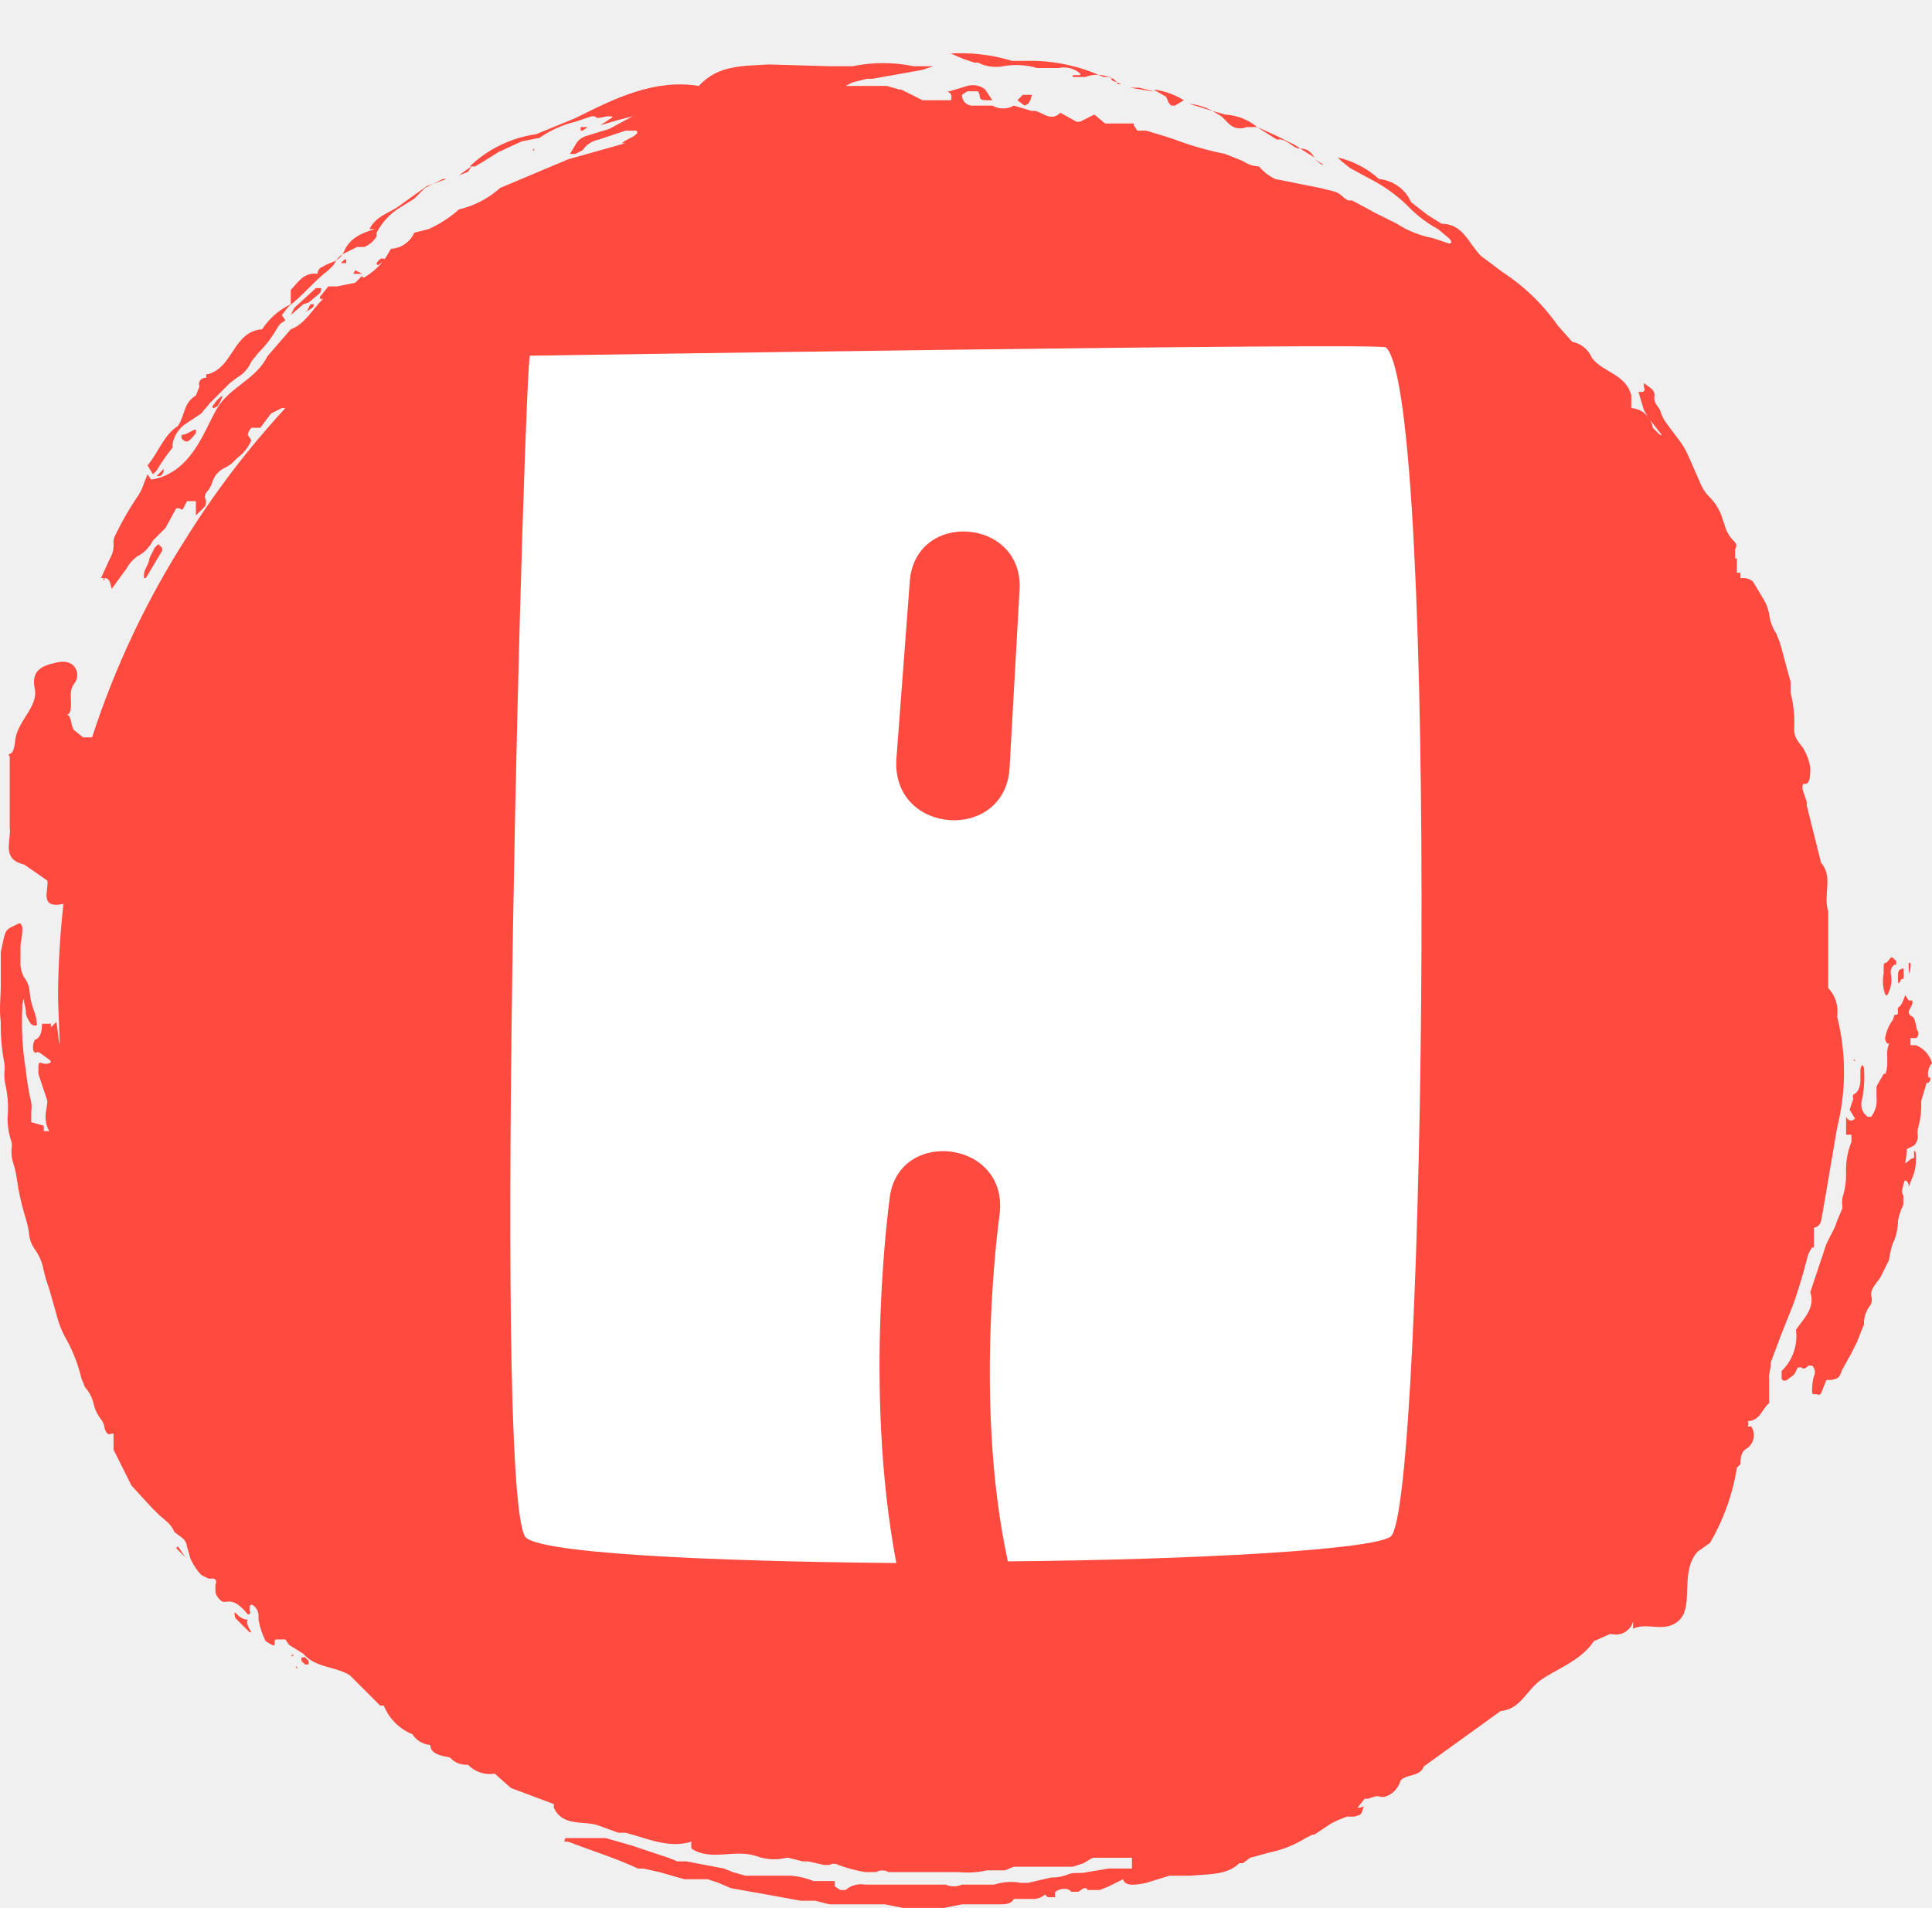
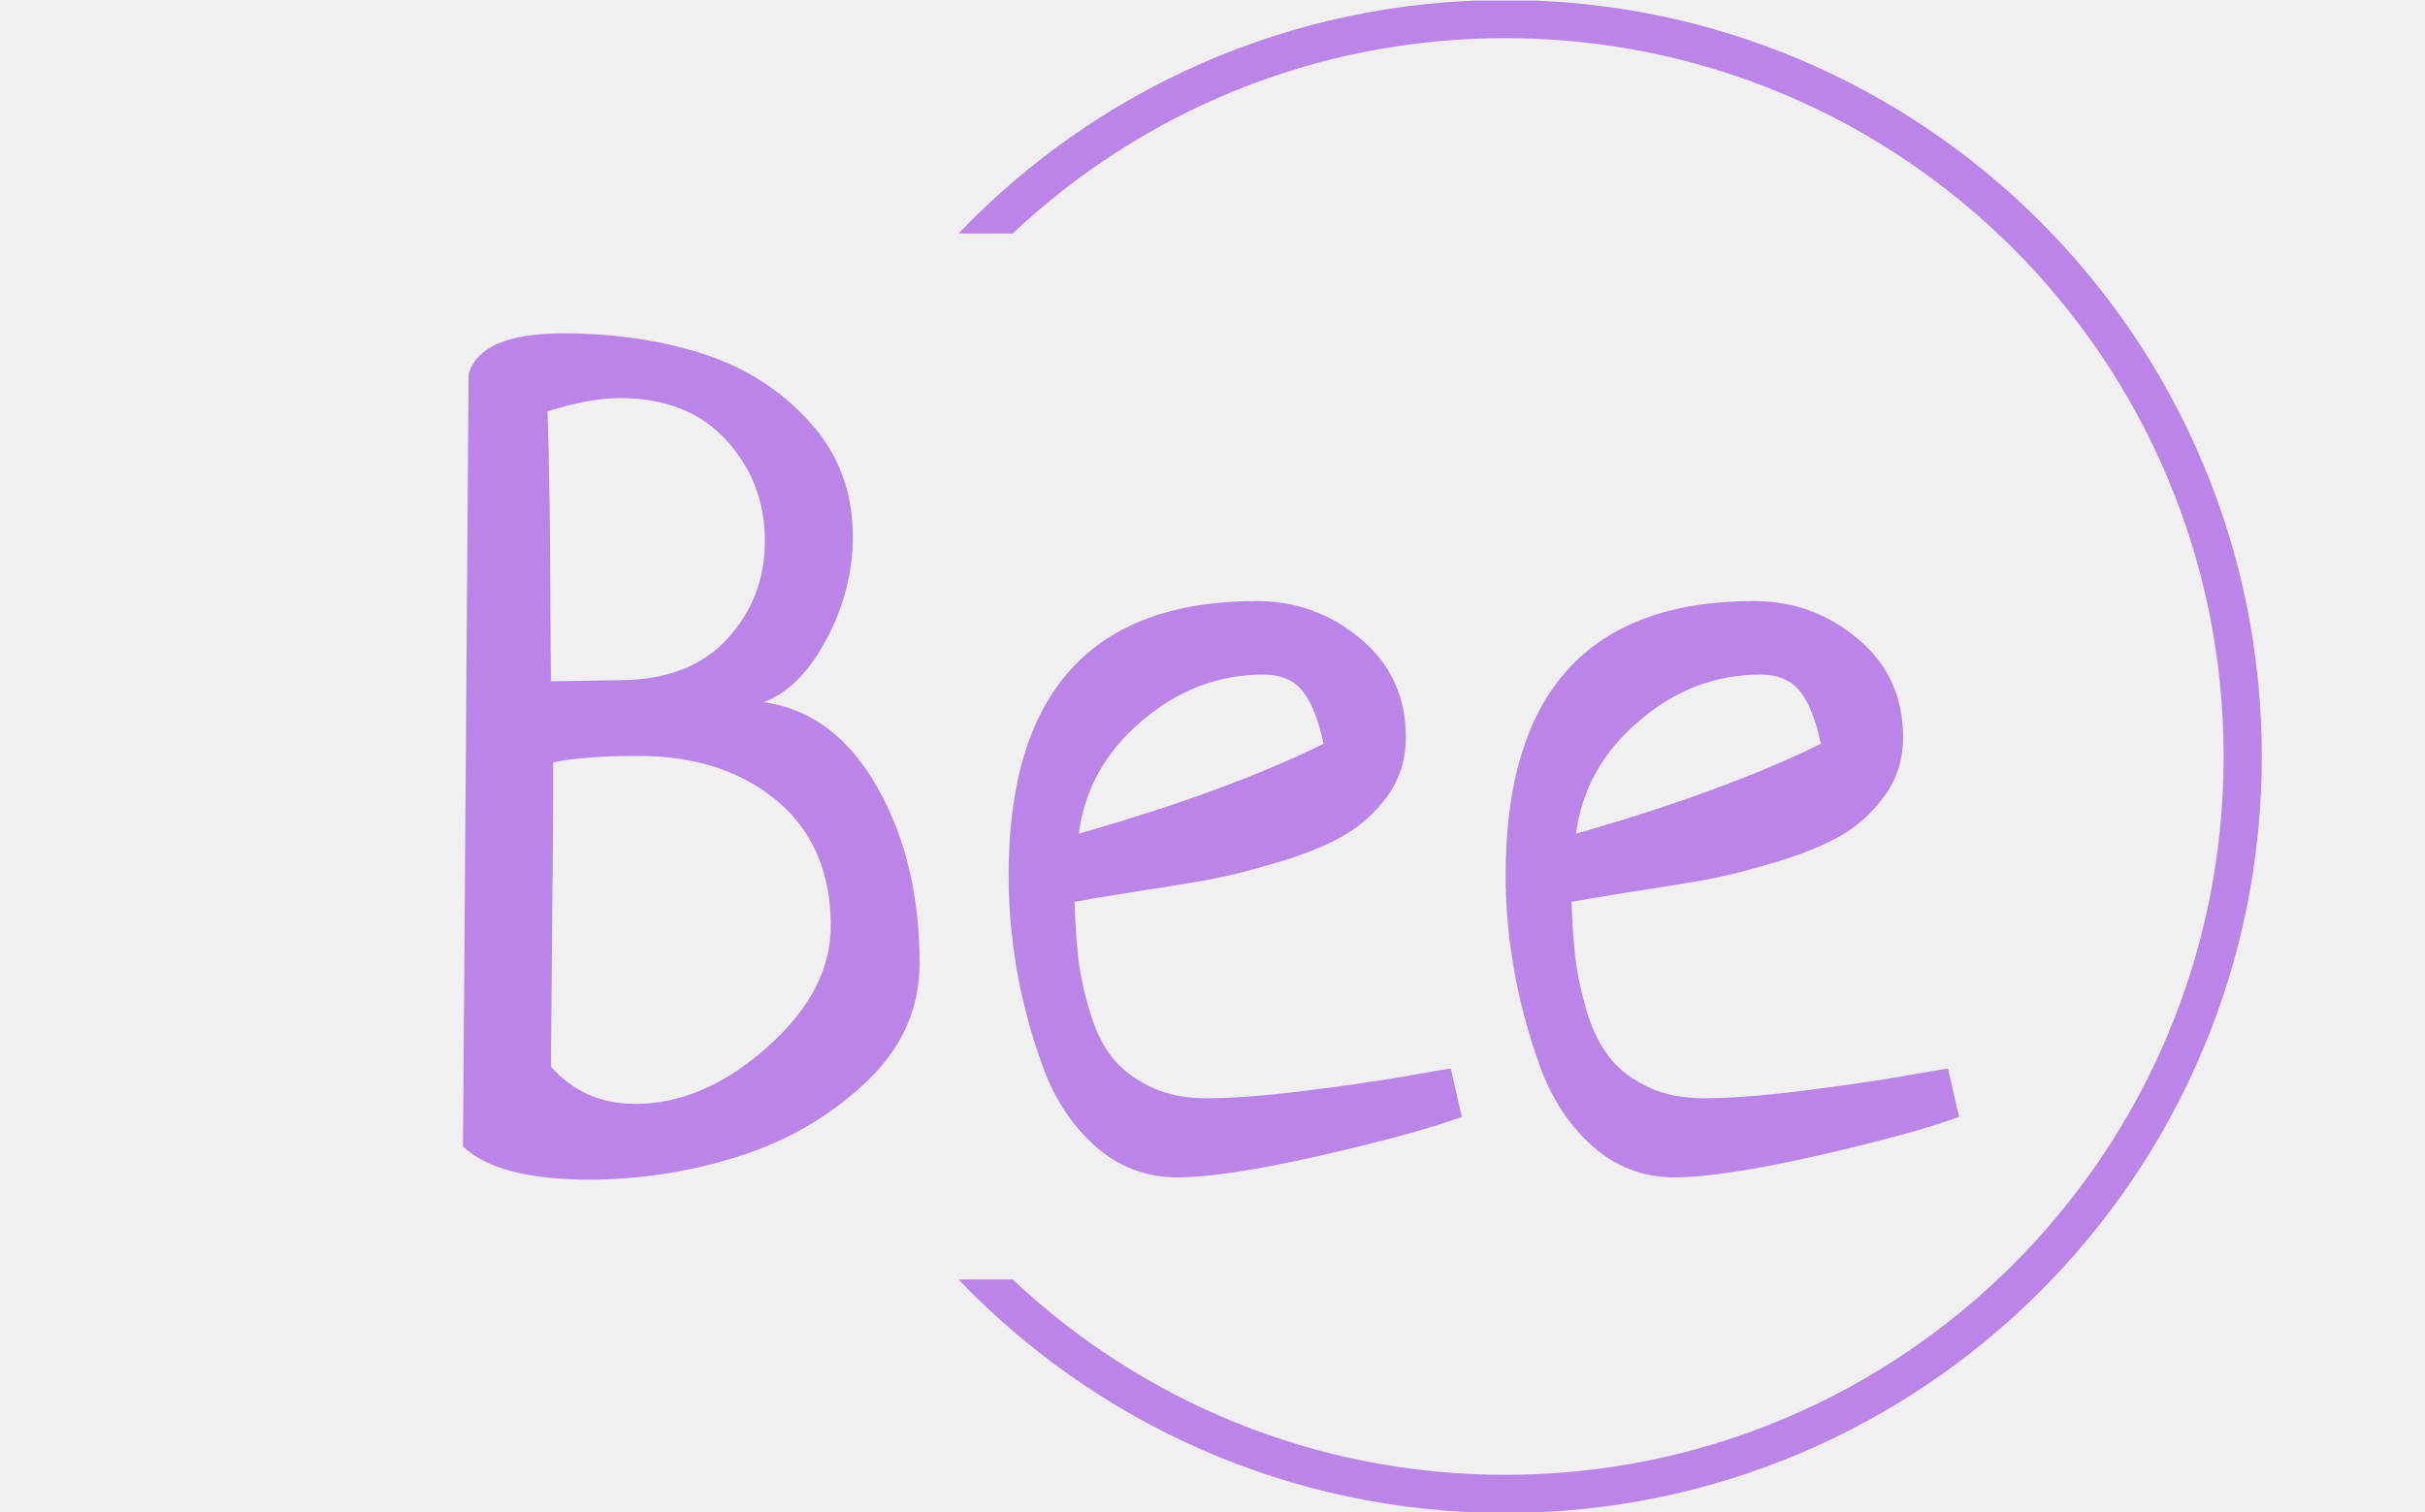
- <svg xmlns="http://www.w3.org/2000/svg" width="308.761" height="304.916" viewBox="0 0 106.008 104.687" class="css-1j8o68f" version="1.1" id="svg23">
-   <defs id="SvgjsDefs2684" />
-   <g id="SvgjsG2685" featurekey="rootContainer" transform="matrix(0.9820593,0,0,0.9820593,-0.05456052,0)" fill="#ff4a3f">
-     <g id="g17">
-       <path d="M19.8 15.3h.5l-.4-.2zm.5.1zm.8-.7c0 .1 0 .1.1.1l.4-.3c-.2-.1-.3-.1-.5.2zm.4-.2zm-4.1 2.3zm-.2.6l.3-.2c.1-.1.1-.2.1-.2h-.2l-.2.4c-.1-.1-.1 0 0 0zm2.2-2.9h-.1l-.2.2h.3zm-2.1 2.4l.6-.5c.1-.1.1-.2.1-.3h-.3l-1.2 1.1-.2.4.7-.6zm-1.1.8z" id="path3" />
-       <path d="M9.7 25v-.2a1.7 1.7 0 0 1 .7-1.1l.9-.6.5-.6.7-.7.4-.4.4-.3a1.9 1.9 0 0 0 .8-.9l.4-.5a5.9 5.9 0 0 0 1-1.3l.2-.3.3-.2-.2-.3.4-.5c.8-.6 1.4-1.4 2.2-2l.3-.3a1.4 1.4 0 0 1 .5-.6l.8-.4h.4a1.4 1.4 0 0 0 .7-.6V13a3.5 3.5 0 0 1 1.3-1.4l.8-.5.2-.2.4-.4 1-.5h.2l-1.1.4-1.4 1c-.6.5-1.4.6-1.8 1.4h.3c-.7.2-1.4.5-1.7 1.2s-.8.6-1.2.9a.4.4 0 0 0-.3.4c-.8-.1-1.1.5-1.5.9v.8a3.9 3.9 0 0 0-1.6 1.4c-1.6.1-1.6 2.1-3 2.5h-.1a.2.2 0 0 0 0 .2c-.3 0-.5.2-.4.5l-.2.5c-.7.4-.6 1.1-1 1.7-.8.5-1.1 1.5-1.7 2.2l.3.5.2-.2a11.6 11.6 0 0 1 .9-1.3zM53.9 3.3l.6.2h.2a2.2 2.2 0 0 0 1.4.2 4.1 4.1 0 0 1 1.9.1h1.2a1.4 1.4 0 0 1 1.2.3.1.1 0 0 1 0 .1H60a.1.1 0 0 0 0 .1h.7a1.8 1.8 0 0 1 1.3 0c.2 0 .1.1.2.2l.5.2h-.2c-.2-.4-.5-.4-.8-.4a9.7 9.7 0 0 0-4.3-.9h-.8A9.8 9.8 0 0 0 53 3h.2zm7.3 3.1zM50.3 4.7zm10.9 1.7h.2-.2zM19 14.7zm32.1-10zm17.6 2.2a.9.9 0 0 0 1 .2h.6a3.1 3.1 0 0 0-1.8-.7l-.7-.2.5.3zm-3.4-1.3c0 .1.1.2.2.3h.2l.5-.3a4.2 4.2 0 0 0-1.7-.6l.7.4zm7.4 2.7l.8.5c-.2-.3-.4-.5-.8-.5z" id="path5" />
-       <path d="M99 76.1l.6-1.6.6-1.5c.2-.5.6-1.8.8-2.6a1.7 1.7 0 0 1 .3-.7h.1v-1.1c.5-.1.4-.6.5-.9l.8-4.7a12.7 12.7 0 0 0 0-6.2 1.9 1.9 0 0 0-.5-1.6v-4.3c-.3-.9.3-1.9-.4-2.7L101 45a.4.4 0 0 0 0-.2l-.2-.6a.5.5 0 0 1 0-.4h.1c.3 0 .3-.5.3-.9a3 3 0 0 0-.4-1.1l-.3-.4a1.1 1.1 0 0 1-.2-.7 6.7 6.7 0 0 0-.2-2v-.6c-.2-.7-.4-1.5-.6-2.2l-.2-.5a2.5 2.5 0 0 1-.4-1.1 2.5 2.5 0 0 0-.3-.8l-.6-1a.8.8 0 0 0-.6-.2h-.1V32h-.2v-.8H97V31a.4.4 0 0 0 0-.1v-.2c.1-.2.1-.3-.1-.5a1.8 1.8 0 0 1-.4-.6l-.2-.6a2.9 2.9 0 0 0-.7-1.2 2.2 2.2 0 0 1-.5-.7l-.7-1.6a4.3 4.3 0 0 0-.6-1l-.6-.8a2.4 2.4 0 0 1-.4-.8l-.2-.3a.6.6 0 0 1-.1-.5.5.5 0 0 0-.2-.4l-.4-.3v.2c.1.2 0 .3-.1.3h-.2l.3 1 .3.5.7.9h-.1l-.2-.2-.2-.2a1.3 1.3 0 0 0-1.2-1.1v-.7c-.3-1.2-1.6-1.3-2.2-2.1a1.5 1.5 0 0 0-1.1-.9l-.8-.9a11.3 11.3 0 0 0-3.1-3l-.8-.6-.4-.3c-.7-.7-1-1.8-2.2-1.8l-.8-.5-.9-.7a2.2 2.2 0 0 0-1.8-1.3 5.1 5.1 0 0 0-2.3-1.2l.2.2.5.4 1.3.7a8.5 8.5 0 0 1 2.1 1.6 6.8 6.8 0 0 0 1.5 1.1l.6.5c.1.1.2.2.1.3H81l-.9-.3a5.6 5.6 0 0 1-2-.8l-1.2-.6-1.3-.7h-.2c-.3-.1-.4-.4-.8-.5l-.8-.2-2.5-.5a2.6 2.6 0 0 1-.9-.7 1.7 1.7 0 0 1-.9-.3l-1-.4a18.1 18.1 0 0 1-2.8-.8l-.6-.2-1-.3h-.5l-.2-.3v-.1h-1.6l-.6-.5-.4.2-.4.2h-.2l-.9-.5c-.6.6-1.1-.2-1.6-.1l-1-.3a1.2 1.2 0 0 1-1.2 0h-1.2a.6.6 0 0 1-.5-.6l.3-.2h.6a.7.7 0 0 1 .1.3c0 .2.2.2.5.2h.2l-.4-.6a1.1 1.1 0 0 0-1-.2l-1 .3H53c.3.2.2.3.2.5h-1.6l-.4-.2-.8-.4h-.1l-.7-.2h-2.3l.4-.2.8-.2h.3l1.7-.3 1.1-.2.6-.2h-1.1a8.4 8.4 0 0 0-3.4 0h-1.3L43 3.6c-1.4.1-2.8 0-3.9 1.2-2.5-.4-4.7.7-6.9 1.8l-2.2.9a6.7 6.7 0 0 0-3.7 1.8h.3l.5-.3.8-.5 1.3-.6 1-.2a6 6 0 0 1 2-.9l.9-.3h.2c.1.2.5 0 .7 0h.2c.1 0 .1.1 0 .1l-.6.4 1-.3.8-.2-1.3.7-1.3.4a1 1 0 0 0-.6.5l-.3.5h.3l.4-.2a1.4 1.4 0 0 1 .9-.6l1.5-.5h.5a.1.1 0 0 1 .1.2c-.2.2-.6.3-.8.5h.2l-3.2.9-3.8 1.6a5.2 5.2 0 0 1-2.3 1.2 6.6 6.6 0 0 1-1.7 1.1l-.8.2a1.5 1.5 0 0 1-1.3.9l-.3.5a3.7 3.7 0 0 1-1.2 1.1h-.1v-.1l-.2.2-.2.2-1 .2h-.5l-.4.5c-.1.1-.1.2 0 .2h.1c-.6.6-1 1.4-1.8 1.7L15 19.9c-.6 1.2-1.8 1.6-2.6 2.6s-1.4 3.9-3.9 4.3l-.2-.3-.2.5a2.7 2.7 0 0 1-.4.8 16.9 16.9 0 0 0-1.2 2.1.8.8 0 0 0-.1.5 1.4 1.4 0 0 1-.2.8l-.5 1.1h.2c.3 0 .3.3.4.6l.8-1.1a2.2 2.2 0 0 1 .6-.7 2 2 0 0 0 .9-.9l.3-.3.4-.4.6-1.1h.2c.1.1.1.1.2 0l.2-.4h.5v.8l.5-.5a.5.5 0 0 0 0-.5.4.4 0 0 1 .1-.3 1.5 1.5 0 0 0 .3-.5 1.3 1.3 0 0 1 .8-.9l.3-.2.3-.3a2.4 2.4 0 0 0 .8-1l-.2-.3c0-.1.1-.3.2-.4h.5l.6-.8.6-.3h.2a48.8 48.8 0 0 0-5.5 7.2h-.1.1a48.4 48.4 0 0 0-5.3 11.2h-.5l-.5-.4c-.2-.2-.1-.7-.4-.9h.1c.3-.5-.1-1.2.3-1.7s.1-1.4-.9-1.2-1.5.5-1.3 1.5-1 1.8-1.1 2.9-.5.5-.3.9v3.9c.1.8-.5 1.8.8 2.1l1.3.9c.1.5-.5 1.6.9 1.3a49.2 49.2 0 0 0-.3 5c0 1.1.1 2.2.1 3.3v-.4c-.1-.4-.1-.8-.2-1.3l-.3.3v-.2h-.5c0 .5-.1.8-.4.9a.9.9 0 0 0-.1.5c0 .1.1.3.2.2s.4.2.7.4-.2.3-.4.2-.2.1-.2.3v.3l.5 1.5c0 .3-.1.6-.1.9a1.7 1.7 0 0 0 .2.8h-.3v-.3l-.7-.2v-.6a1.5 1.5 0 0 0 0-.5 14.6 14.6 0 0 1-.3-1.8 16.6 16.6 0 0 1-.2-3.5.9.9 0 0 1 .1-.5v.2a2.9 2.9 0 0 1 .1.5.8.8 0 0 0 .1.4c.1.2.2.4.4.4s.1-.1.1-.2a2.1 2.1 0 0 0-.1-.5 4.2 4.2 0 0 1-.3-1.3 1.5 1.5 0 0 0-.3-.7 1.6 1.6 0 0 1-.2-.9v-.8c0-.3.1-.6.1-.9a.5.5 0 0 0-.1-.4h-.1c-.8.4-.7.2-1 1.6V55c0 .7-.1 1.4 0 2.1a10.8 10.8 0 0 0 .2 2.3 1.8 1.8 0 0 1 0 .5 3.1 3.1 0 0 0 .1.9 5.9 5.9 0 0 1 .1 1.3 3.9 3.9 0 0 0 .2 1.7 1.2 1.2 0 0 1 0 .4 2.1 2.1 0 0 0 .1.8 4.9 4.9 0 0 1 .2.9 14 14 0 0 0 .5 2.2 5 5 0 0 1 .2 1 1.7 1.7 0 0 0 .3.7 2.9 2.9 0 0 1 .5 1.2 8.5 8.5 0 0 0 .3 1l.4 1.4a5.4 5.4 0 0 0 .6 1.5 8.5 8.5 0 0 1 .8 2.1l.2.5a2.1 2.1 0 0 1 .5 1 2.1 2.1 0 0 0 .4.8 1 1 0 0 1 .2.5c.1.3.2.4.4.3h.1v.9l.5 1 .5 1 1.1 1.2.4.4c.3.3.7.5.9 1l.4.3a.7.7 0 0 1 .3.5l.2.7a3.3 3.3 0 0 0 .6.9l.4.2h.3a.2.2 0 0 1 .1.3 2.5 2.5 0 0 0 0 .5.9.9 0 0 0 .4.5h.2c.4-.1.8.2 1.2.7h.1c0-.1.1-.1 0-.2v-.2c0-.1.1-.2.2-.1a.7.7 0 0 1 .3.6v.2a4.3 4.3 0 0 0 .4 1.2c.5.3.5.3.5.1s0-.2.2-.2h.4l.2.3.8.5c.7.8 1.8.7 2.6 1.2l1.7 1.7h.2a2.9 2.9 0 0 0 1.6 1.6 1.3 1.3 0 0 0 1 .6c0 .5.6.6 1.1.7a1.2 1.2 0 0 0 .8.4h.2a1.7 1.7 0 0 0 1.5.5l.9.8 2.4.9v.2c.5 1.1 1.7.7 2.5 1l1.1.4h.4c1.2.3 2.4.9 3.7.5a.7.7 0 0 0 0 .4c1.1.7 2.4 0 3.6.4a2.9 2.9 0 0 0 1.7.1h.1l.8.2h.3l.9.2h.3a.5.5 0 0 1 .5 0 7.9 7.9 0 0 0 1.5.4h.6a.7.7 0 0 1 .7 0h3.9a5 5 0 0 0 1.6-.1h1l.5-.2H60l.6-.2.5-.3h2.2v.6H62l-1.2.2c-.4.1-.7 0-1 .1a2.4 2.4 0 0 1-1 .2l-1.3.3h-.4a3.1 3.1 0 0 0-1.5.1h-1.8a1.1 1.1 0 0 1-.9 0h-4.5a1.3 1.3 0 0 0-1.1.3H47l-.3-.2v-.3h-1.2a4.1 4.1 0 0 0-1.3-.3h-2.5l-.7-.2-.5-.2-2.1-.4h-.5l-.5-.2-2.1-.7-1.4-.4h-2.2c-.1 0-.1.1-.1.2h.2c1.3.5 2.6.9 3.9 1.5h.3l.9.2 1.4.4h1.3l.6.2.7.3 1.7.3 1.1.2 1.1.2h.8l.8.2h3.1l1 .2h2.3l1-.2H56c.4 0 .6-.1.7-.3h1a1 1 0 0 0 .8-.3c-.1.1 0 .1.1.2h.4v-.2c0-.1 0-.1.2-.2s.6-.1.7.1h.4l.3-.2c.2 0 .2 0 .2.1h.7l.5-.2.8-.4c.1.3.4.4 1.3.2l1.3-.4h1.2c.9-.1 2 0 2.7-.7h.2l.4-.3 1.1-.3a6.1 6.1 0 0 0 2-.8l.4-.2h.1l.9-.6.4-.2.5-.2h.4c.4-.1.4-.1.5-.4s0-.1-.2-.1h-.1l.4-.5h.2c.3-.1.5-.2.7-.1h.2a1.3 1.3 0 0 0 .9-.9c.3-.4 1.1-.2 1.3-.8l4.3-3.1c1.1-.1 1.4-1.1 2.2-1.7s2.3-1.1 3-2.2l.9-.4h.1a1 1 0 0 0 1.2-.7v.4c.8-.4 1.8.3 2.6-.5s0-2.7 1-3.8l.7-.5a12.1 12.1 0 0 0 1.5-4.2l.2-.2c0-.3 0-.7.4-.9a.9.9 0 0 0 .2-1.2h-.2a.3.3 0 0 0 0-.3c.7 0 .8-.7 1.2-1V77a.5.5 0 0 1 0-.2 3.8 3.8 0 0 0 .1-.7zM5.9 32.2z" id="path7" />
-       <path d="M26.4 9.3l-.3.2-.4.3.5-.2zm6.1-2h.1l.3-.2h-.4zm-2.6 1l-.1.1h.1v-.1zm-1.5 1.4zm1.3-.2zm-6.3 3.1zM9.2 26.2l-.4.4H9a.4.4 0 0 0 .2-.4zm3-3.5a2.1 2.1 0 0 0 .3-.6 1.5 1.5 0 0 0-.5.5c-.1.1-.1.2 0 .2zM11 24.2V24c-.2 0-.5.3-.8.3v.2c.3.3.4.2.8-.3zm3 66.2zM73.9 9.2h.1l-.5-.3zm-2.5-1.4c.5-.1.8.4 1.2.5h.1l-.3-.2-1-.5-1.1-.5.3.2zM52.8 3.1zm11.7 2h-.1l-1.2-.2h.5zm2 .7l1.3.4a3.3 3.3 0 0 0-1.3-.4zm-9 0a1 1 0 0 0 .2-.5h-.5l-.3.3.4.3zm9 1.6zM49.9 4.2zm2.9.7zM48.5 4zm13.8 2.1a.5.5 0 0 0 0 .1zm44.8 52.3h-.3V58h.3c.1 0 .2-.3.1-.4s-.1-.7-.3-.8a.3.3 0 0 1-.2-.3l.2-.4a.4.4 0 0 0 0-.2h-.2l-.2-.3c-.1.3-.2.6-.4.7a.5.5 0 0 0 0 .2c0 .1 0 .2-.1.2h-.1a1.1 1.1 0 0 1-.1.3 2.3 2.3 0 0 0-.4.9.4.4 0 0 0 .1.4h.1a1.7 1.7 0 0 0-.1.8v.4a1.8 1.8 0 0 1-.1.5h-.1l-.4.7v.6a1.5 1.5 0 0 1-.3 1.1h-.2l-.2-.2a.9.9 0 0 1-.1-.8 6.5 6.5 0 0 0 .1-1.7c0-.1-.1-.2-.1-.2a.5.5 0 0 0-.1.3v.6c0 .2-.1.6-.3.7s-.1.2-.1.3l-.2.6.3.5c-.2.2-.4.1-.5-.1v1h.3v.4a4.2 4.2 0 0 0-.3 1.4 3.3 3.3 0 0 0 0 .4 4 4 0 0 1-.2 1.3 2 2 0 0 0 0 .6l-.3.7a3.2 3.2 0 0 1-.3.7l-.3.6-.9 2.7c.3.9-.4 1.5-.8 2.1a2.7 2.7 0 0 1-.8 2.3v.4c0 .1.1.2.3.1l.4-.3.2-.4h.2c.1.1.2.1.4-.1h.2a.5.5 0 0 1 .1.6 2.9 2.9 0 0 0-.1.8c0 .1 0 .2.1.2h.2c.1.1.2 0 .3-.3l.2-.5h.3c.4-.1.4-.1.6-.6l.5-.9.3-.6.4-1a1.6 1.6 0 0 1 .3-1 .6.6 0 0 0 .1-.6c0-.2 0-.3.2-.6l.3-.4.5-1a4.7 4.7 0 0 1 .2-.9 3 3 0 0 0 .3-1.3 3.8 3.8 0 0 1 .3-.9v-.5c-.1-.2-.1-.2 0-.6s.1-.2.2-.2a.4.4 0 0 1 .1.3l.2-.5a2.3 2.3 0 0 0 .2-.9v-.3c0-.1 0-.3-.1-.3v.4c-.2 0-.3.2-.5.3a6.4 6.4 0 0 0 .1-.8l.4-.2a.7.7 0 0 0 .2-.6 1.4 1.4 0 0 1 0-.3 4.8 4.8 0 0 0 .2-1.4v-.2l.3-1h.1a.3.3 0 0 0 .1-.3h-.1a.9.9 0 0 1 .2-.8 1.5 1.5 0 0 0-.9-1zm-1.2 7.8zm-.2-9.9zm0 0zM9.1 30.8a.3.3 0 0 0 0-.2l-.2-.2-.2.2-.3.6c0 .3-.3.6-.3.9v.2h.1zm96.3 24.8h.1a1.7 1.7 0 0 0 .2-1.2.5.5 0 0 1 .2-.5h.1v-.2l-.2-.2h-.1c-.1.1-.2.3-.3.3s-.1.1-.1.3v.3a2.2 2.2 0 0 0 .1 1.2zM13.2 90.1c-.1 0 0 .2 0 .3l.8.8h.1c-.2-.3-.3-.6-.2-.7a.9.9 0 0 1-.5-.2zm.8.3zm92.3-35.7h.1a2 2 0 0 0 0-.6c-.3.1-.3.1-.3.6s.1.1.2 0z" id="path9" />
-       <path d="M106.7 62a.6.6 0 0 0 .1-.5c0-.1-.1-.2-.1-.1h-.2v.2c0 .4.1.5.2.4zm.1-8.2h-.1v.6a1 1 0 0 0 .1-.6zM17.1 92.6h-.2v.2l.2.2h.2v-.2zm86.6-33.3c0-.1 0-.1-.1-.1zM9.9 86.5l.5.5-.4-.6z" id="path11" />
-       <circle cx="10.5" cy="87.1" transform="rotate(-24.8 10.4 87.159)" id="circle13" />
-       <path d="M9.7 30.1h-.1v.2-.2h.1zm83.2-6.6l-.2-.3h-.1zm-14.7 77.1zM5.9 32.2zm-.1.2a.3.3 0 0 0 .1-.2v.2zm1.9-4.9zM61.5 2.4zm42.8 58.2v.1-.1zM16.4 92.5h-.1c.1.1.2 0 .1-.1zm.2.7h.1l-.1-.1v.1zm73.9-71.3zm15.2 34.4zM14.6 91.7zm92.1-37zm-.8 11.4zM34.6 0z" id="path15" />
-     </g>
-   </g>
-   <g id="SvgjsG2686" featurekey="nameFeature-0" transform="matrix(2.284354,0,0,2.284354,27.98006,-5.60952)" fill="#ffffff">
-     <path d="M9.6 16.48 l-0.32 4.24 c-0.08 1.8 2.6 1.96 2.72 0.2 l0.24 -4.28 c0.12 -1.76 -2.56 -1.96 -2.64 -0.16 z M0.48 11 l0 0 c0.04 0 20.48 -0.32 20.56 -0.2 c1.28 1.12 0.96 27.8 0.12 28.56 c-0.4 0.32 -4.64 0.56 -9.2 0.6 c-0.84 -3.84 -0.2 -8.32 -0.2 -8.32 c0.24 -1.8 -2.44 -2.12 -2.64 -0.4 c0 0.04 -0.64 4.52 0.16 8.76 c-4.56 -0.04 -8.68 -0.24 -8.92 -0.64 c-0.8 -1.44 0 -28.28 0.12 -28.36 z" id="path20" />
+ <svg xmlns="http://www.w3.org/2000/svg" version="1.1" width="2000" height="1247" viewBox="0 0 2000 1247">
+   <g transform="matrix(1,0,0,1,-1.212121,0.5048583)">
+     <svg viewBox="0 0 396 247" data-background-color="#ffffff" preserveAspectRatio="xMidYMid meet" height="1247" width="2000">
+       <g id="tight-bounds" transform="matrix(1,0,0,1,0.24,-0.1)">
+         <svg viewBox="0 0 395.52 247.2" height="247.2" width="395.52">
+           <g>
+             <svg />
+           </g>
+           <g>
+             <svg viewBox="0 0 395.52 247.2" height="247.2" width="395.52">
+               <g transform="matrix(1,0,0,1,75.54432,54.46699)">
+                 <svg viewBox="0 0 244.431 138.266" height="138.266" width="244.431">
+                   <g>
+                     <svg viewBox="0 0 244.431 138.266" height="138.266" width="244.431">
+                       <g>
+                         <svg viewBox="0 0 244.431 138.266" height="138.266" width="244.431">
+                           <g>
+                             <svg viewBox="0 0 244.431 138.266" height="138.266" width="244.431">
+                               <g>
+                                 <svg viewBox="0 0 244.431 138.266" height="138.266" width="244.431">
+                                   <g>
+                                     <svg viewBox="0 0 244.431 138.266" height="138.266" width="244.431">
+                                       <g transform="matrix(1,0,0,1,0,0)">
+                                         <svg width="244.431" viewBox="2 -37.45 66.55 37.65" height="138.266" data-palette-color="#bb84e8">
+                                           <path d="M2-1.27L2-1.27 2.25-35.64Q2.78-37.45 6.45-37.45L6.45-37.45Q9.81-37.45 12.65-36.55 15.48-35.64 17.41-33.52 19.34-31.4 19.34-28.42L19.34-28.42Q19.34-26.07 18.19-23.88 17.04-21.68 15.38-21.04L15.38-21.04Q18.51-20.61 20.41-17.29 22.31-13.96 22.31-9.42L22.31-9.42Q22.31-6.35 19.87-4.08 17.43-1.81 14.18-0.81 10.94 0.2 7.62 0.2L7.62 0.2Q3.56 0.2 2-1.27ZM6.01-18.36L6.01-18.36Q6.01-14.99 5.91-4.83L5.91-4.83Q7.37-3.17 9.67-3.17L9.67-3.17Q12.7-3.17 15.53-5.69 18.36-8.2 18.36-11.08L18.36-11.08Q18.36-14.65 15.97-16.65 13.57-18.65 9.81-18.65L9.81-18.65Q7.32-18.65 6.01-18.36ZM5.91-21.97L5.91-21.97 8.94-22.02Q12.06-22.02 13.75-23.85 15.43-25.68 15.43-28.22L15.43-28.22Q15.43-30.81 13.72-32.69 12.01-34.57 8.98-34.57L8.98-34.57Q7.62-34.57 5.76-33.98L5.76-33.98Q5.86-31.01 5.88-26.61 5.91-22.22 5.91-21.97ZM45.94-4.74L45.94-4.74 46.43-2.59Q44.28-1.81 40.06-0.85 35.84 0.1 33.79 0.1L33.79 0.1Q31.69 0.1 30.12-1.29 28.56-2.69 27.78-4.86 27-7.03 26.63-9.16 26.27-11.28 26.27-13.33L26.27-13.33Q26.27-25.54 37.3-25.54L37.3-25.54Q39.94-25.54 41.94-23.85 43.94-22.17 43.94-19.48L43.94-19.48Q43.94-18.02 43.14-16.89 42.33-15.77 41.18-15.11 40.04-14.45 38.25-13.92 36.47-13.38 35.1-13.13 33.74-12.89 31.83-12.6 29.93-12.3 29.2-12.16L29.2-12.16Q29.25-10.74 29.37-9.67 29.49-8.59 29.86-7.35 30.22-6.1 30.83-5.3 31.44-4.49 32.52-3.96 33.59-3.42 35.06-3.42L35.06-3.42Q36.81-3.42 39.35-3.74 41.89-4.05 43.87-4.39 45.85-4.74 45.94-4.74ZM29.39-15.19L29.39-15.19Q36.03-17.09 40.28-19.19L40.28-19.19Q39.94-20.8 39.35-21.53 38.77-22.27 37.6-22.27L37.6-22.27Q34.62-22.27 32.2-20.21 29.78-18.16 29.39-15.19ZM68.06-4.74L68.06-4.74 68.55-2.59Q66.4-1.81 62.18-0.85 57.95 0.1 55.9 0.1L55.9 0.1Q53.8 0.1 52.24-1.29 50.68-2.69 49.9-4.86 49.12-7.03 48.75-9.16 48.38-11.28 48.38-13.33L48.38-13.33Q48.38-25.54 59.42-25.54L59.42-25.54Q62.06-25.54 64.06-23.85 66.06-22.17 66.06-19.48L66.06-19.48Q66.06-18.02 65.25-16.89 64.45-15.77 63.3-15.11 62.15-14.45 60.37-13.92 58.59-13.38 57.22-13.13 55.85-12.89 53.95-12.6 52.05-12.3 51.31-12.16L51.31-12.16Q51.36-10.74 51.48-9.67 51.61-8.59 51.97-7.35 52.34-6.1 52.95-5.3 53.56-4.49 54.63-3.96 55.71-3.42 57.17-3.42L57.17-3.42Q58.93-3.42 61.47-3.74 64.01-4.05 65.99-4.39 67.96-4.74 68.06-4.74ZM51.51-15.19L51.51-15.19Q58.15-17.09 62.4-19.19L62.4-19.19Q62.06-20.8 61.47-21.53 60.88-22.27 59.71-22.27L59.71-22.27Q56.73-22.27 54.32-20.21 51.9-18.16 51.51-15.19Z" opacity="1" transform="matrix(1,0,0,1,0,0)" fill="#bb84e8" class="undefined-text-0" data-fill-palette-color="primary" id="text-0" />
+                                         </svg>
+                                       </g>
+                                     </svg>
+                                   </g>
+                                 </svg>
+                               </g>
+                             </svg>
+                           </g>
+                         </svg>
+                       </g>
+                     </svg>
+                   </g>
+                 </svg>
+               </g>
+               <g>
+                 <path d="M245.816 0c68.262 0 123.6 55.338 123.6 123.6 0 68.262-55.338 123.6-123.6 123.6-35.11 0-66.8-14.639-89.301-38.146h8.849c21.009 19.786 49.314 31.912 80.452 31.912 64.819 0 117.366-52.546 117.365-117.366 0-64.819-52.546-117.366-117.365-117.366-31.137 0-59.442 12.125-80.452 31.912l-8.849 0c22.501-23.507 54.191-38.146 89.301-38.146z" fill="#bb84e8" stroke="transparent" data-fill-palette-color="tertiary" />
+               </g>
+             </svg>
+           </g>
+           <defs />
+         </svg>
+         <rect width="395.52" height="247.2" fill="none" stroke="none" visibility="hidden" />
+       </g>
+     </svg>
  </g>
</svg>
